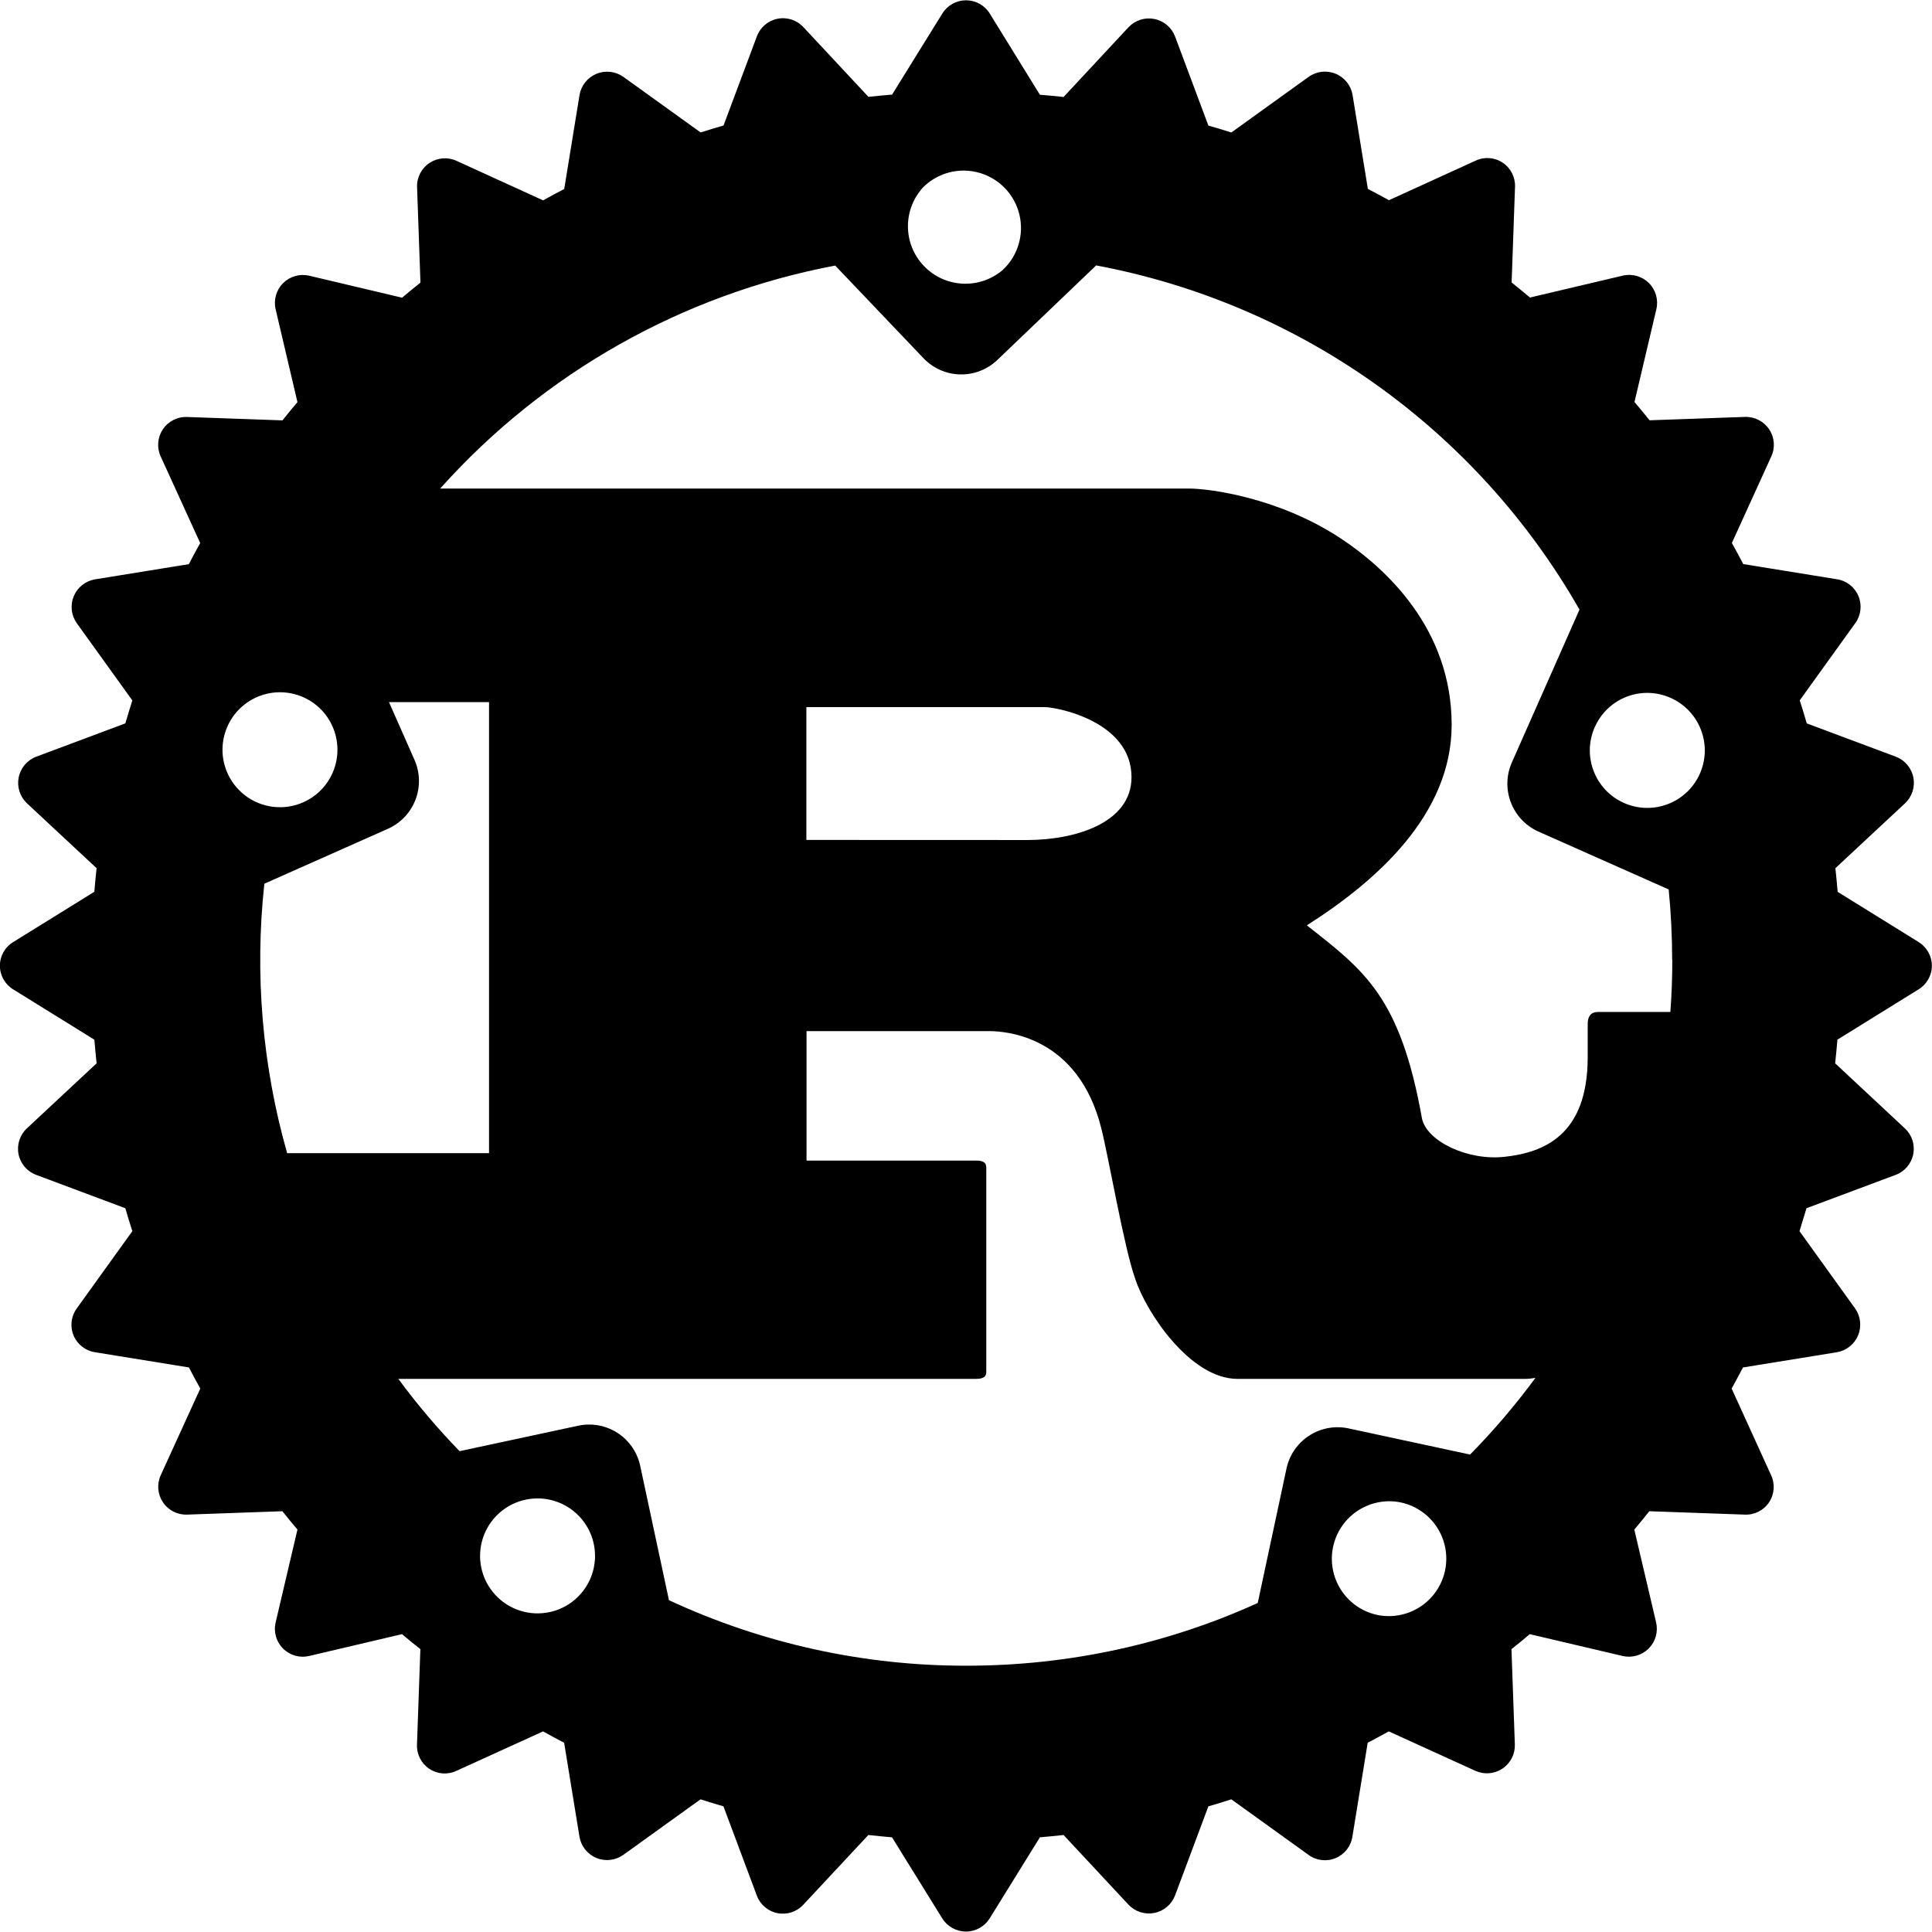
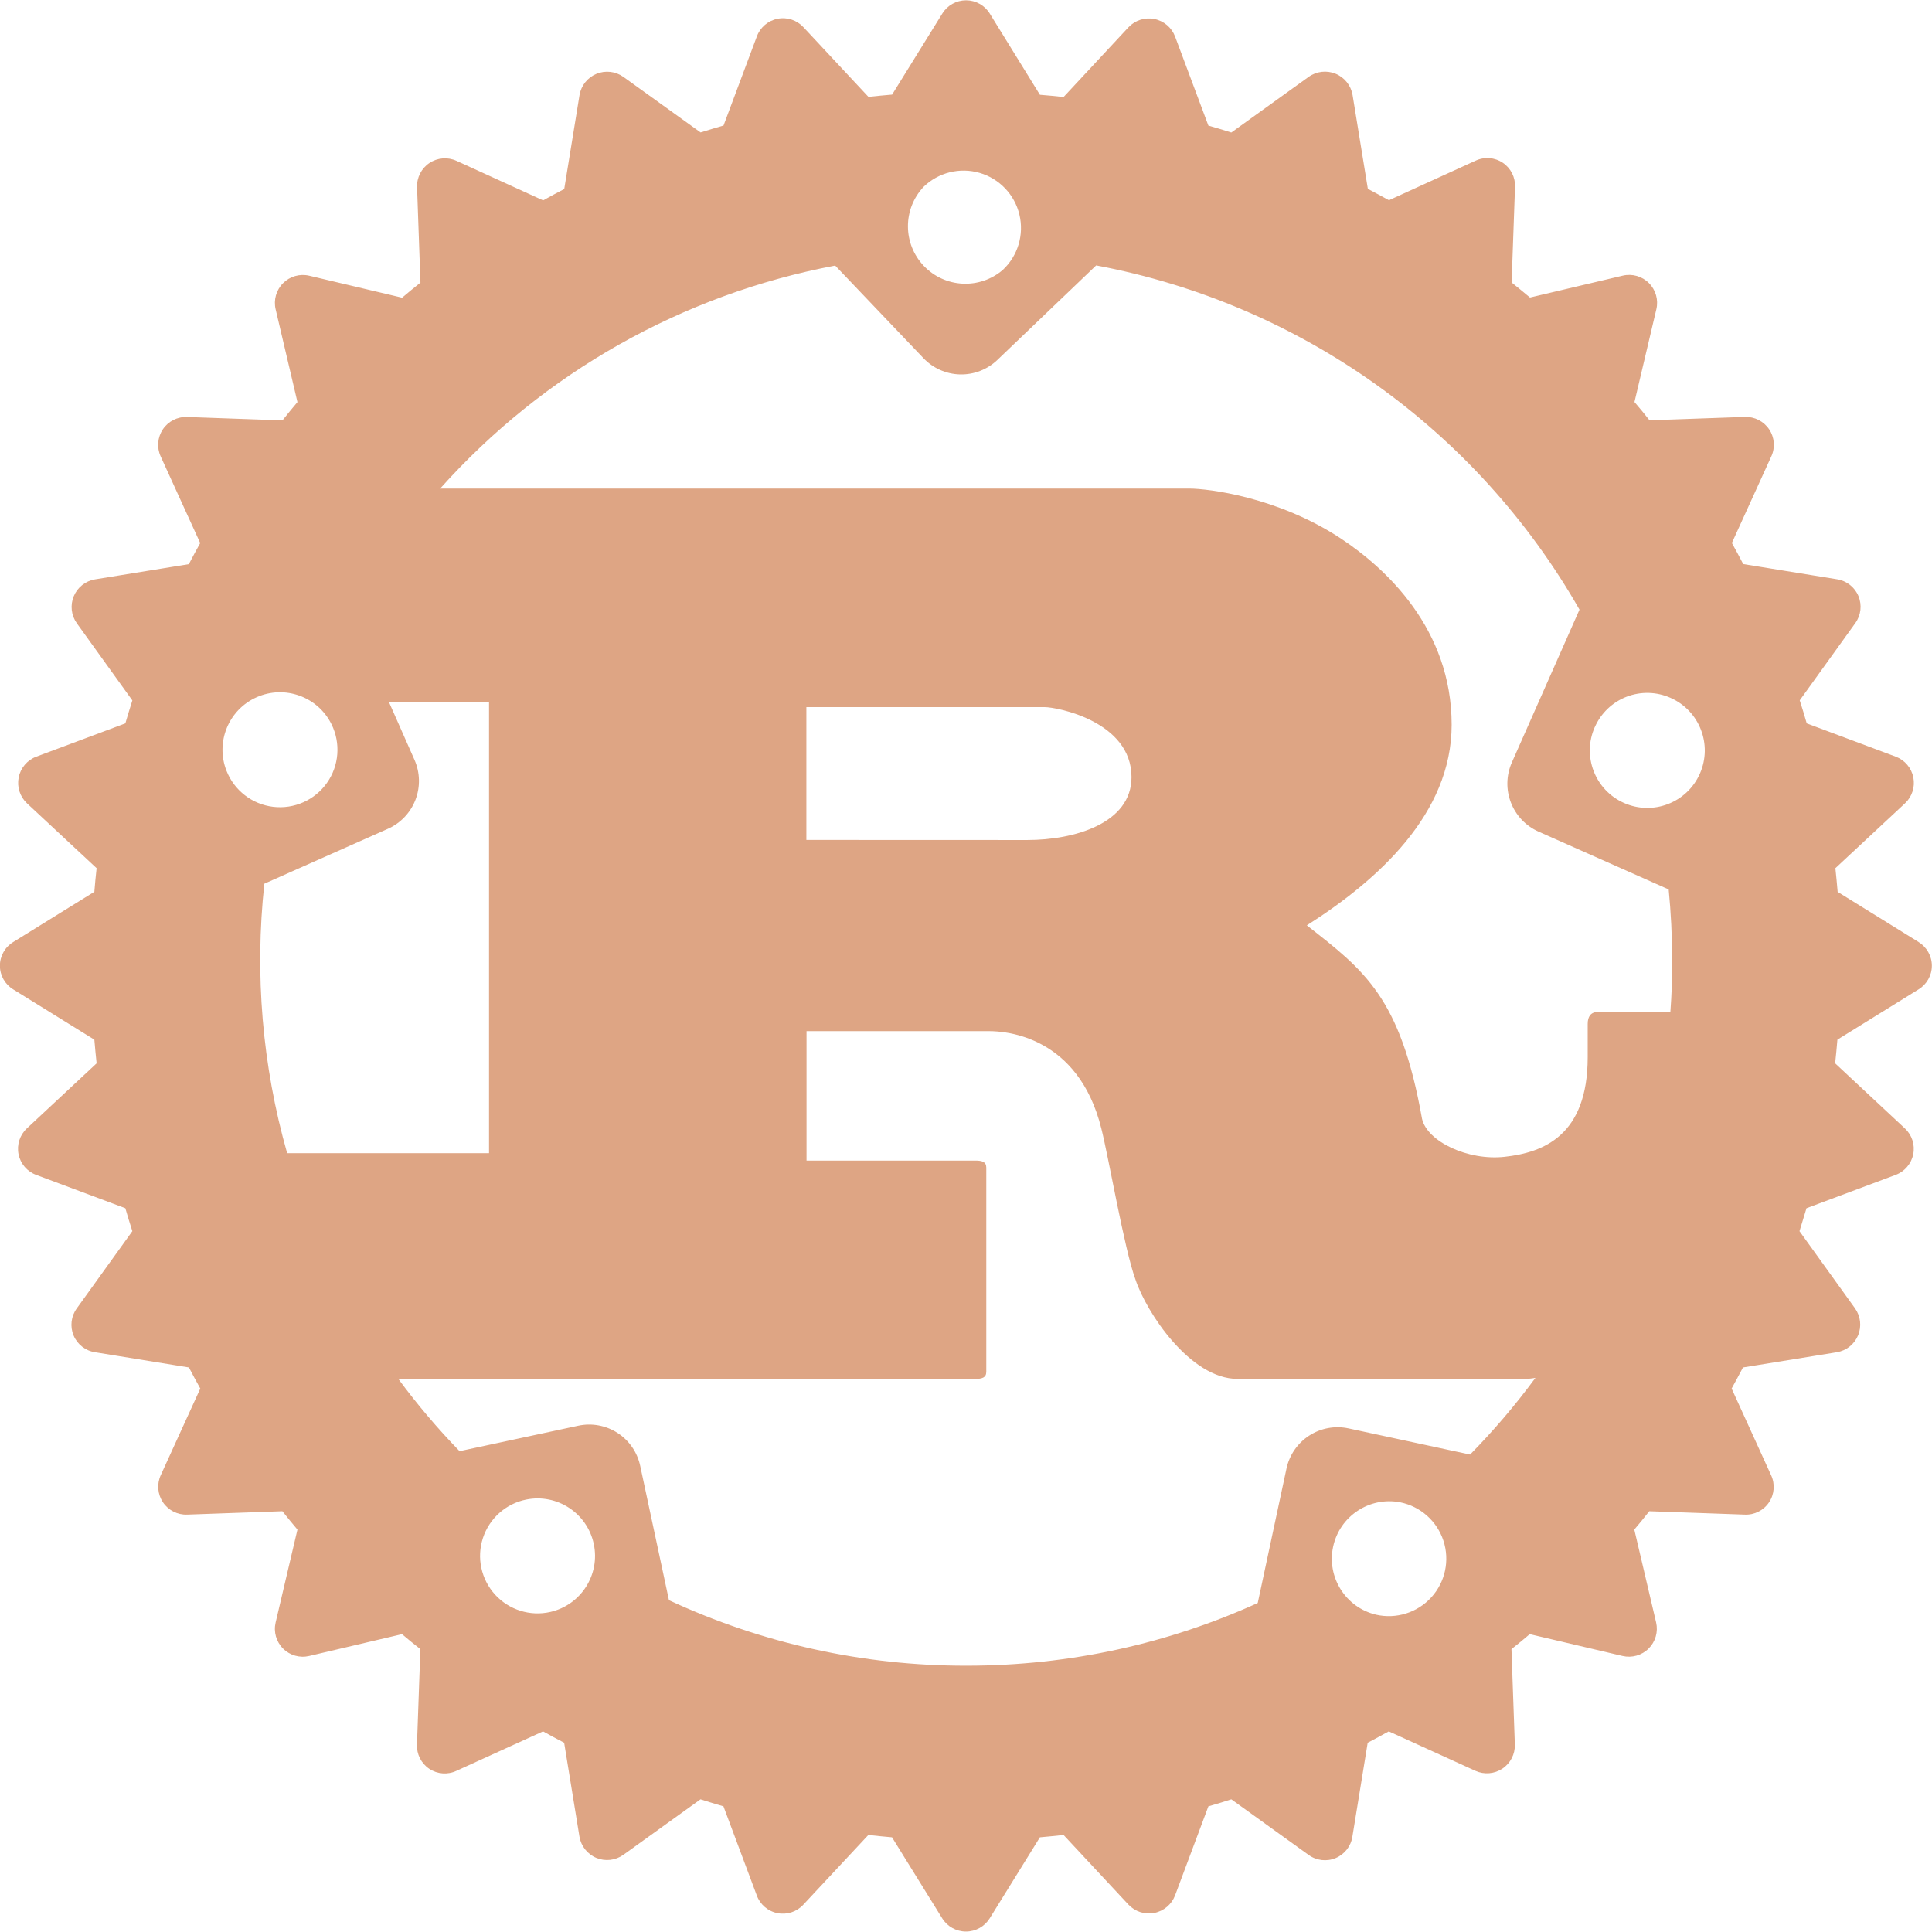
- <svg xmlns="http://www.w3.org/2000/svg" role="img" viewBox="0 0 24 24">
+ <svg xmlns="http://www.w3.org/2000/svg" role="img" viewBox="0 0 24 24" fill="#dea584">
  <path d="M23.835 11.703l-1.007-.624a13.727 13.727 0 00-.028-.294l.866-.807a.348.348 0 00-.115-.578l-1.107-.414a8.496 8.496 0 00-.087-.286l.69-.959a.346.346 0 00-.226-.545l-1.166-.189a9.357 9.357 0 00-.141-.262l.49-1.076a.344.344 0 00-.027-.336.349.349 0 00-.301-.154l-1.185.042a6.744 6.744 0 00-.187-.227l.272-1.153a.347.347 0 00-.417-.417l-1.153.272a14.018 14.018 0 00-.228-.187l.042-1.185a.344.344 0 00-.49-.328l-1.076.491c-.087-.048-.174-.095-.262-.141l-.19-1.167A.348.348 0 0016.256.955l-.96.691a8.487 8.487 0 00-.285-.086l-.414-1.107a.348.348 0 00-.578-.115l-.807.867a9.294 9.294 0 00-.294-.028L12.295.168a.346.346 0 00-.589 0l-.624 1.007a13.738 13.738 0 00-.294.028L9.98.337a.346.346 0 00-.578.115l-.414 1.107c-.096.027-.19.057-.285.086L7.744.955a.348.348 0 00-.545.226L7.009 2.348a9.357 9.357 0 00-.262.141l-1.076-.491a.346.346 0 00-.49.328l.042 1.185a7.983 7.983 0 00-.228.187L3.841 3.425a.347.347 0 00-.417.417l.271 1.153c-.063.075-.126.151-.186.227l-1.185-.042a.346.346 0 00-.328.49l.491 1.076a9.167 9.167 0 00-.141.262l-1.166.189a.348.348 0 00-.226.545l.69.959a13.303 13.303 0 00-.087.285l-1.107.414a.348.348 0 00-.116.578l.866.807a9.294 9.294 0 00-.028.293l-1.007.624a.344.344 0 000 .589l1.007.624c.008.098.018.196.028.294l-.866.808a.346.346 0 00.116.578l1.107.414c.027.096.057.191.087.285l-.69.959a.345.345 0 00.227.545l1.166.189c.046.088.092.175.141.262l-.491 1.076a.346.346 0 00.328.49l1.183-.042c.062.077.123.153.187.228l-.271 1.154a.346.346 0 00.417.416l1.153-.271c.075.064.151.126.228.186l-.042 1.185a.344.344 0 00.49.327l1.076-.49c.087.049.174.095.262.141l.19 1.166a.348.348 0 00.545.227l.959-.69a9.299 9.299 0 00.285.087l.414 1.107a.345.345 0 00.578.115l.808-.866c.097.011.195.02.294.029l.624 1.007a.347.347 0 00.589 0l.624-1.007c.098-.009.196-.018.294-.029l.807.866a.348.348 0 00.578-.115l.414-1.107a8.463 8.463 0 00.285-.087l.959.69a.345.345 0 00.545-.227l.19-1.166c.088-.046.175-.093.262-.141l1.076.49a.347.347 0 00.49-.327l-.042-1.185a6.727 6.727 0 00.227-.186l1.153.271a.347.347 0 00.417-.416l-.271-1.154c.063-.075.126-.151.186-.228l1.185.042a.344.344 0 00.328-.49l-.49-1.076c.048-.087.095-.174.141-.262l1.166-.189a.348.348 0 00.226-.545l-.69-.959.087-.285 1.107-.414a.346.346 0 00.115-.578l-.866-.808c.01-.097.02-.195.028-.294l1.007-.624a.344.344 0 000-.589zm-6.741 8.355a.714.714 0 01.299-1.396.714.714 0 11-.3 1.396zm-.342-2.314a.649.649 0 00-.771.5l-.357 1.669c-1.103.501-2.329.779-3.619.779a8.737 8.737 0 01-3.695-.814l-.357-1.668a.648.648 0 00-.771-.499l-1.473.316a8.722 8.722 0 01-.761-.898h7.168c.081 0 .136-.014.136-.088v-2.536c0-.074-.054-.088-.136-.088h-2.097v-1.608h2.268c.206 0 1.107.059 1.394 1.209.09.353.287 1.504.423 1.873.135.413.683 1.238 1.268 1.238h3.572a.749.749 0 00.13-.013 8.787 8.787 0 01-.812.953zM6.837 20.024a.714.714 0 11-.3-1.396.714.714 0 01.3 1.396zM4.118 8.997a.714.714 0 11-1.304.579.714.714 0 011.304-.579zm-.835 1.981l1.535-.682a.65.65 0 00.33-.859l-.316-.715h1.243v5.603H3.567a8.775 8.775 0 01-.283-3.348zm6.734-.544V8.784h2.96c.153 0 1.079.177 1.079.87 0 .575-.711.781-1.295.781zm10.757 1.486c0 .219-.008.436-.024.651h-.9c-.09 0-.127.059-.127.148v.413c0 .973-.549 1.185-1.03 1.238-.458.052-.965-.191-1.028-.472-.27-1.519-.72-1.844-1.431-2.403.882-.56 1.799-1.386 1.799-2.491 0-1.194-.819-1.946-1.377-2.315-.782-.516-1.649-.62-1.883-.62H5.468a8.765 8.765 0 014.907-2.77l1.097 1.151a.648.648 0 00.918.021l1.227-1.174a8.775 8.775 0 016.004 4.276l-.84 1.898a.652.652 0 00.33.859l1.618.719c.028.287.043.577.043.872zm-9.301-9.599a.713.713 0 11.984 1.032.714.714 0 01-.984-1.032zm8.339 6.71a.711.711 0 01.94-.362.714.714 0 11-.941.363z" />
</svg>
